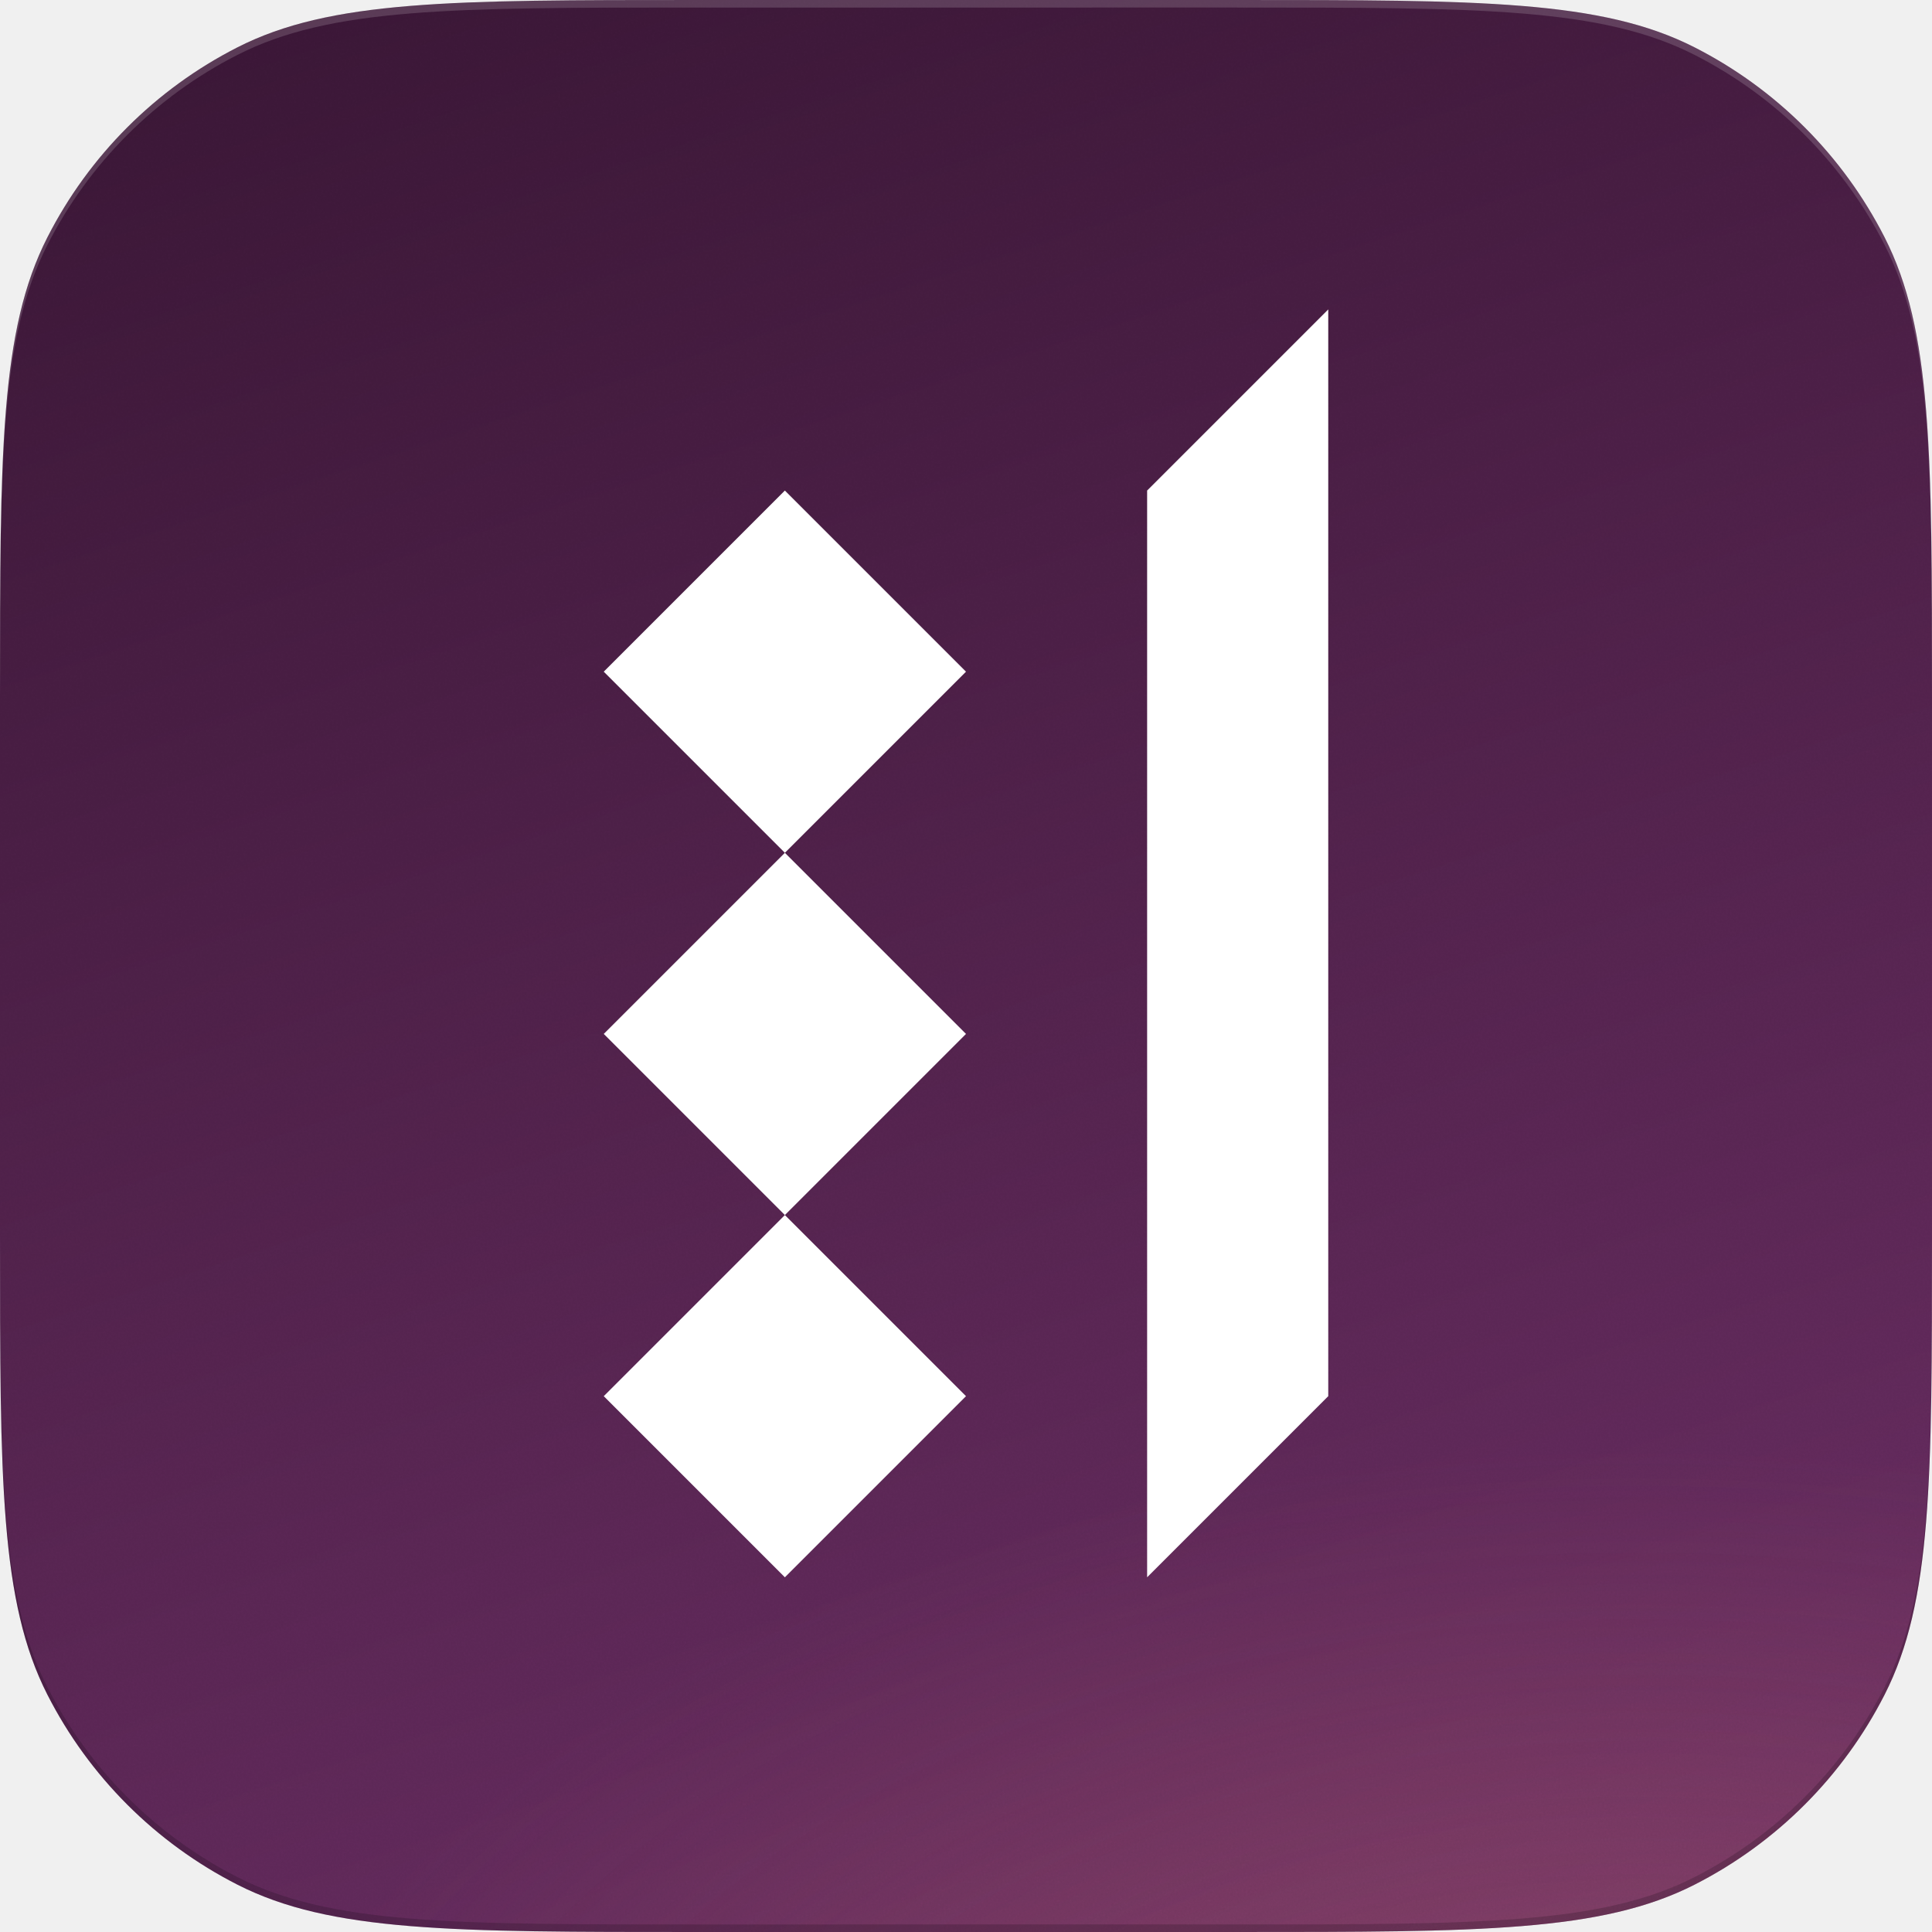
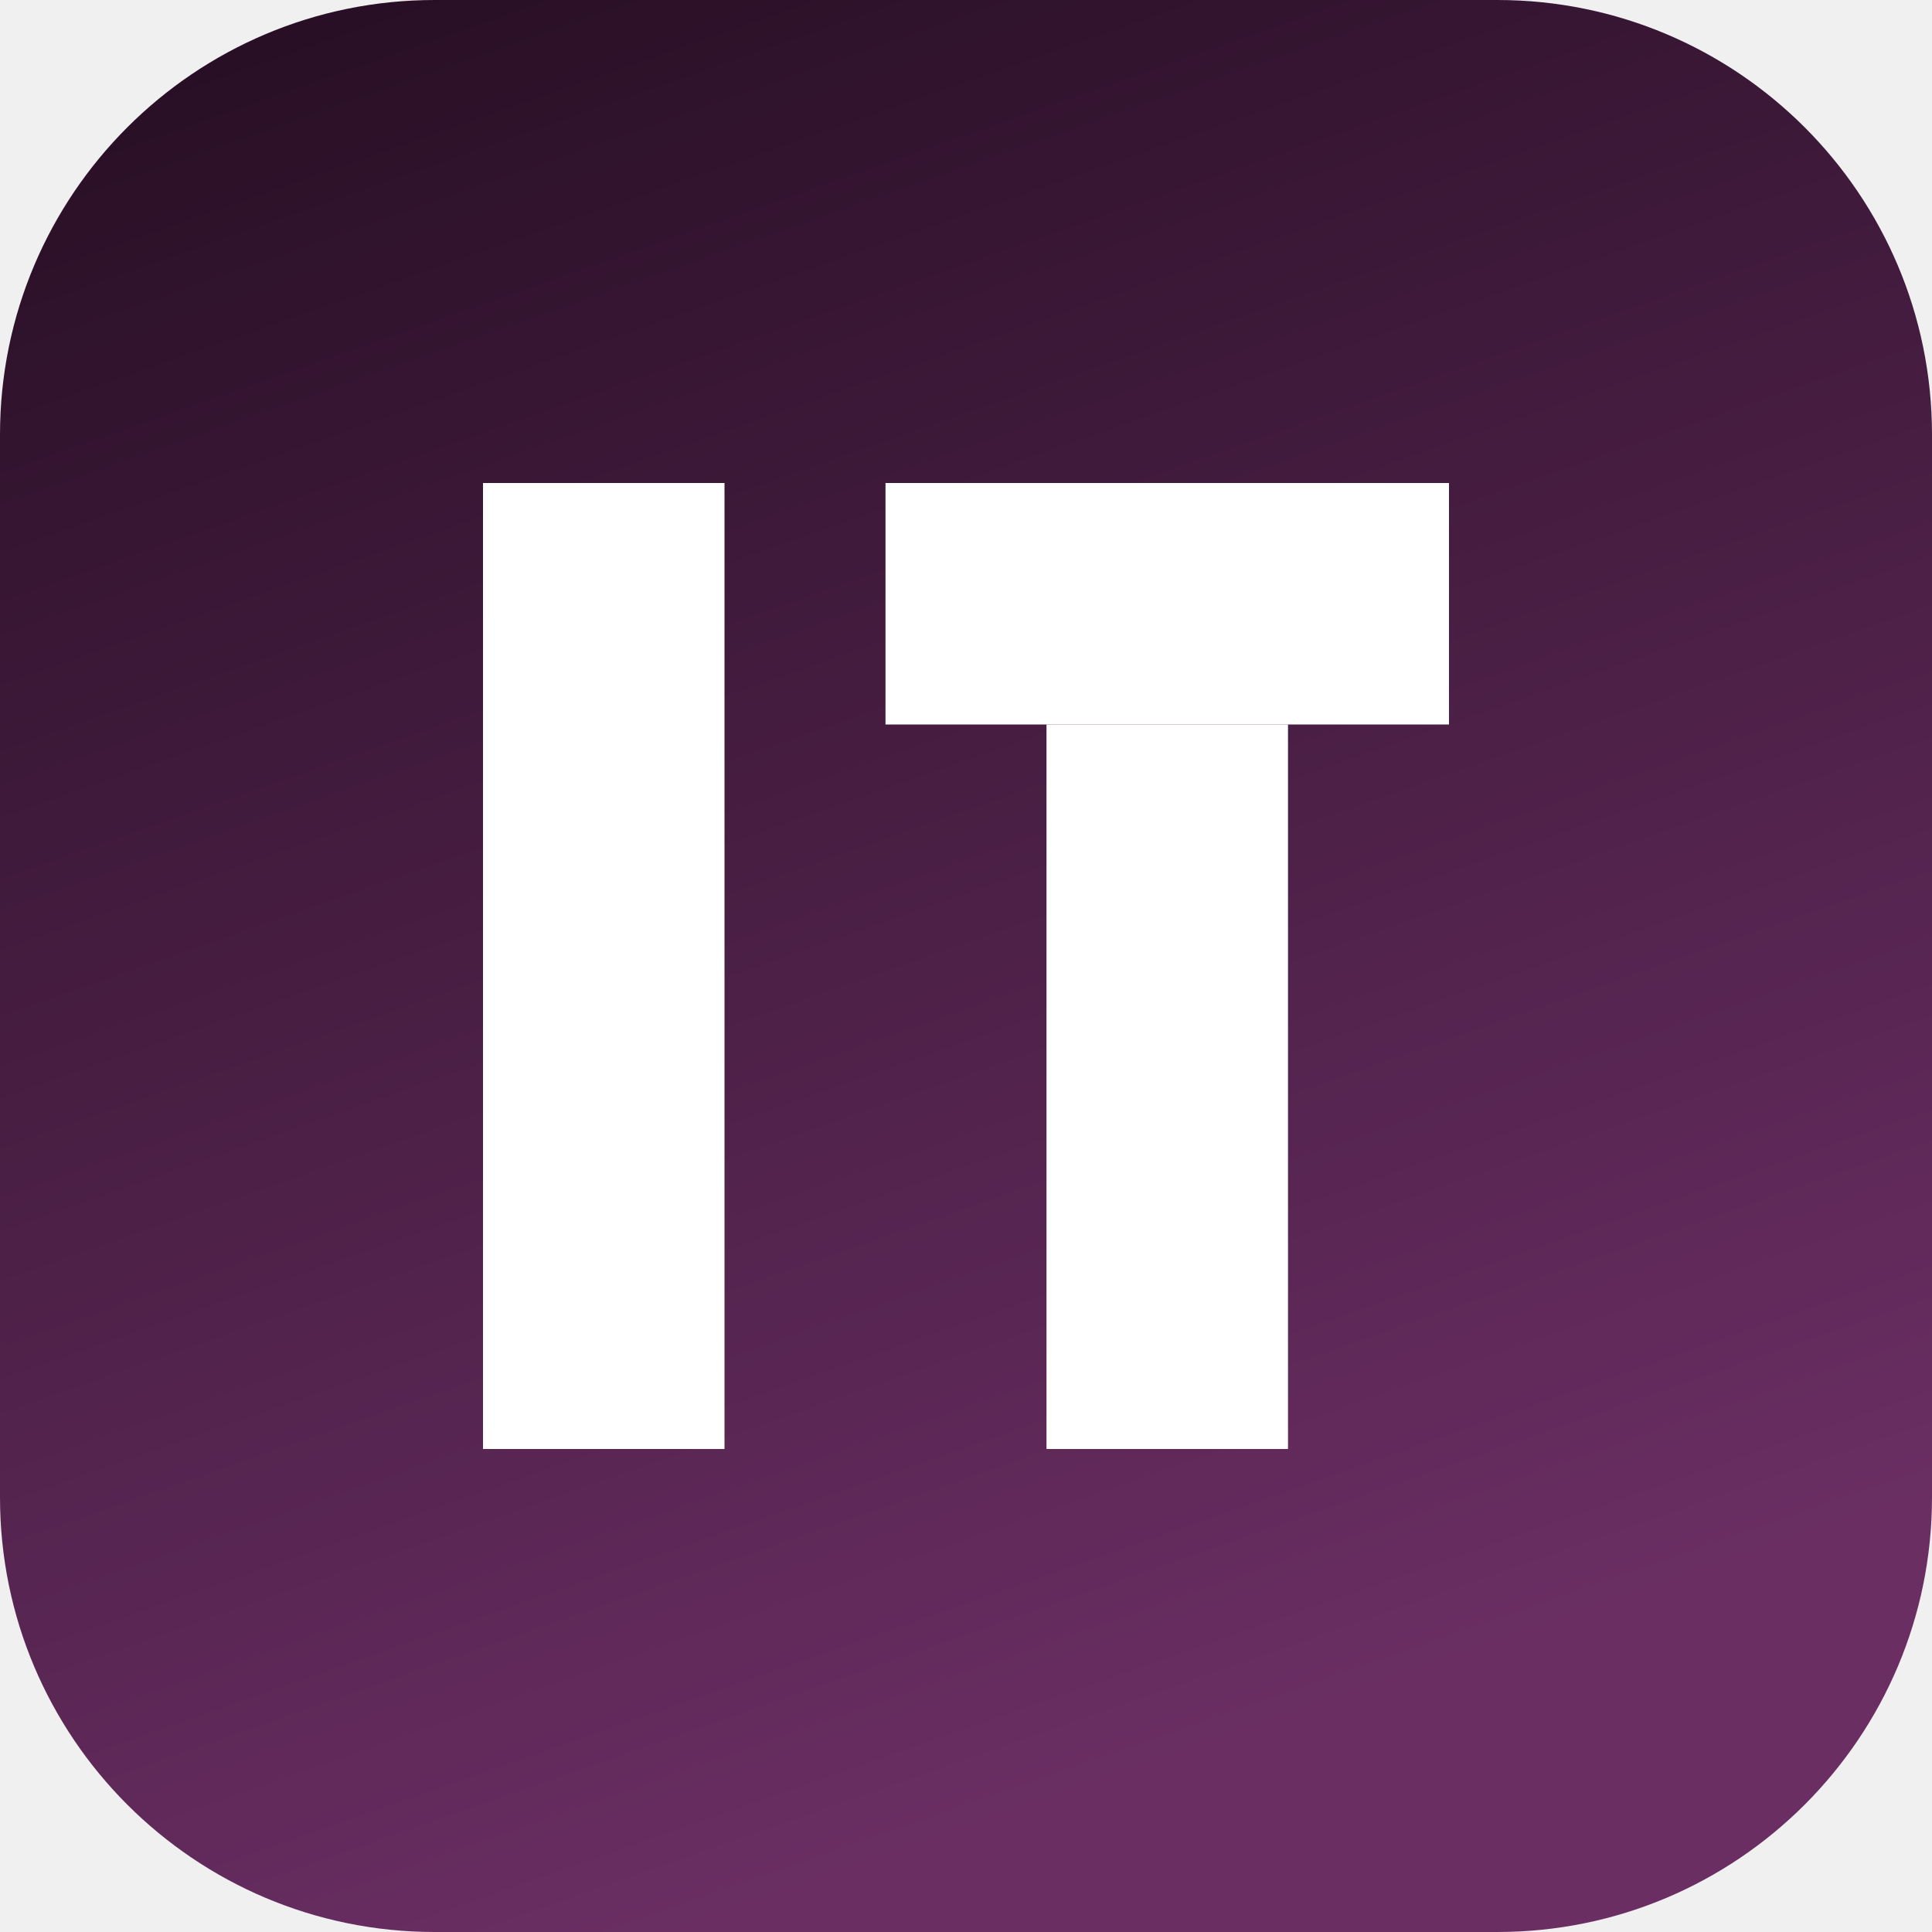
- <svg xmlns="http://www.w3.org/2000/svg" viewBox="0 0 1024 1024" width="1024" height="1024">
+ <svg xmlns="http://www.w3.org/2000/svg" viewBox="0 0 24 24" width="256" height="256">
  <defs>
-     <linearGradient id="sig" x1="0.305" y1="-0.099" x2="0.695" y2="1.099">
-       <stop offset="0" stop-color="#381634" />
+     <linearGradient id="t" x1="0" y1="0" x2=".35" y2="1">
+       <stop offset="0" stop-color="#240D21" />
      <stop offset="1" stop-color="#6A2E63" />
    </linearGradient>
-     <radialGradient id="sie" cx="0.85" cy="1.18" r="0.62" gradientTransform="translate(0.85 1.18) scale(1.2 0.7) translate(-0.85 -1.18)">
-       <stop offset="0" stop-color="rgb(226,134,112)" stop-opacity="0.3" />
-       <stop offset="1" stop-color="rgb(226,134,112)" stop-opacity="0" />
-     </radialGradient>
-     <radialGradient id="sis" cx="0.5" cy="-0.08" r="0.78">
-       <stop offset="0" stop-color="#fff" stop-opacity="0" />
-       <stop offset="1" stop-color="#fff" stop-opacity="0" />
-     </radialGradient>
-     <clipPath id="sic">
-       <path d="M655.36 0c129.036 0 193.554 0 242.839 25.112a230.4 230.4 0 0 1 100.688 100.688c25.112 49.285 25.112 113.803 25.112 242.839L1024 655.36c0 129.036 0 193.554 -25.112 242.839a230.4 230.4 0 0 1 -100.688 100.688c-49.285 25.112 -113.803 25.112 -242.839 25.112L368.64 1024c-129.036 0 -193.554 0 -242.839 -25.112a230.4 230.4 0 0 1 -100.688 -100.688c-25.112 -49.285 -25.112 -113.803 -25.112 -242.839L0 368.64c0 -129.036 0 -193.554 25.112 -242.839a230.4 230.4 0 0 1 100.688 -100.688c49.285 -25.112 113.803 -25.112 242.839 -25.112Z" />
-     </clipPath>
-     <filter id="sin" x="0" y="0" width="100%" height="100%" filterUnits="userSpaceOnUse">
-       <feTurbulence type="fractalNoise" baseFrequency="0.9" numOctaves="3" stitchTiles="stitch" seed="7" />
-       <feColorMatrix type="saturate" values="0" />
-       <feComponentTransfer>
-         <feFuncA type="table" tableValues="0 0.07" />
-       </feComponentTransfer>
-     </filter>
-     <mask id="sih" maskUnits="userSpaceOnUse" x="0" y="0" width="1024" height="1024">
-       <path d="M655.36 0c129.036 0 193.554 0 242.839 25.112a230.4 230.4 0 0 1 100.688 100.688c25.112 49.285 25.112 113.803 25.112 242.839L1024 655.36c0 129.036 0 193.554 -25.112 242.839a230.4 230.4 0 0 1 -100.688 100.688c-49.285 25.112 -113.803 25.112 -242.839 25.112L368.64 1024c-129.036 0 -193.554 0 -242.839 -25.112a230.4 230.4 0 0 1 -100.688 -100.688c-25.112 -49.285 -25.112 -113.803 -25.112 -242.839L0 368.64c0 -129.036 0 -193.554 25.112 -242.839a230.4 230.4 0 0 1 100.688 -100.688c49.285 -25.112 113.803 -25.112 242.839 -25.112Z" fill="#fff" />
-       <path d="M655.36 0c129.036 0 193.554 0 242.839 25.112a230.4 230.4 0 0 1 100.688 100.688c25.112 49.285 25.112 113.803 25.112 242.839L1024 655.36c0 129.036 0 193.554 -25.112 242.839a230.4 230.4 0 0 1 -100.688 100.688c-49.285 25.112 -113.803 25.112 -242.839 25.112L368.64 1024c-129.036 0 -193.554 0 -242.839 -25.112a230.4 230.4 0 0 1 -100.688 -100.688c-25.112 -49.285 -25.112 -113.803 -25.112 -242.839L0 368.64c0 -129.036 0 -193.554 25.112 -242.839a230.4 230.4 0 0 1 100.688 -100.688c49.285 -25.112 113.803 -25.112 242.839 -25.112Z" transform="translate(0 4)" fill="#000" />
-     </mask>
-     <mask id="sid" maskUnits="userSpaceOnUse" x="0" y="0" width="1024" height="1024">
-       <path d="M655.36 0c129.036 0 193.554 0 242.839 25.112a230.4 230.4 0 0 1 100.688 100.688c25.112 49.285 25.112 113.803 25.112 242.839L1024 655.36c0 129.036 0 193.554 -25.112 242.839a230.4 230.4 0 0 1 -100.688 100.688c-49.285 25.112 -113.803 25.112 -242.839 25.112L368.64 1024c-129.036 0 -193.554 0 -242.839 -25.112a230.4 230.4 0 0 1 -100.688 -100.688c-25.112 -49.285 -25.112 -113.803 -25.112 -242.839L0 368.64c0 -129.036 0 -193.554 25.112 -242.839a230.4 230.4 0 0 1 100.688 -100.688c49.285 -25.112 113.803 -25.112 242.839 -25.112Z" fill="#fff" />
-       <path d="M655.36 0c129.036 0 193.554 0 242.839 25.112a230.4 230.4 0 0 1 100.688 100.688c25.112 49.285 25.112 113.803 25.112 242.839L1024 655.36c0 129.036 0 193.554 -25.112 242.839a230.4 230.4 0 0 1 -100.688 100.688c-49.285 25.112 -113.803 25.112 -242.839 25.112L368.64 1024c-129.036 0 -193.554 0 -242.839 -25.112a230.4 230.4 0 0 1 -100.688 -100.688c-25.112 -49.285 -25.112 -113.803 -25.112 -242.839L0 368.64c0 -129.036 0 -193.554 25.112 -242.839a230.4 230.4 0 0 1 100.688 -100.688c49.285 -25.112 113.803 -25.112 242.839 -25.112Z" transform="translate(0 -4)" fill="#000" />
-     </mask>
  </defs>
-   <path d="M655.36 0c129.036 0 193.554 0 242.839 25.112a230.4 230.4 0 0 1 100.688 100.688c25.112 49.285 25.112 113.803 25.112 242.839L1024 655.36c0 129.036 0 193.554 -25.112 242.839a230.4 230.4 0 0 1 -100.688 100.688c-49.285 25.112 -113.803 25.112 -242.839 25.112L368.64 1024c-129.036 0 -193.554 0 -242.839 -25.112a230.4 230.4 0 0 1 -100.688 -100.688c-25.112 -49.285 -25.112 -113.803 -25.112 -242.839L0 368.64c0 -129.036 0 -193.554 25.112 -242.839a230.4 230.4 0 0 1 100.688 -100.688c49.285 -25.112 113.803 -25.112 242.839 -25.112Z" fill="url(#sig)" />
-   <path d="M655.36 0c129.036 0 193.554 0 242.839 25.112a230.4 230.4 0 0 1 100.688 100.688c25.112 49.285 25.112 113.803 25.112 242.839L1024 655.36c0 129.036 0 193.554 -25.112 242.839a230.4 230.4 0 0 1 -100.688 100.688c-49.285 25.112 -113.803 25.112 -242.839 25.112L368.64 1024c-129.036 0 -193.554 0 -242.839 -25.112a230.4 230.4 0 0 1 -100.688 -100.688c-25.112 -49.285 -25.112 -113.803 -25.112 -242.839L0 368.64c0 -129.036 0 -193.554 25.112 -242.839a230.4 230.4 0 0 1 100.688 -100.688c49.285 -25.112 113.803 -25.112 242.839 -25.112Z" fill="url(#sie)" />
-   <g clip-path="url(#sic)" style="mix-blend-mode:overlay">
-     <rect width="1024" height="1024" filter="url(#sin)" />
-   </g>
-   <rect width="1024" height="1024" fill="#fff" fill-opacity="0.16" mask="url(#sih)" />
-   <rect width="1024" height="1024" fill="#12060F" fill-opacity="0.2" mask="url(#sid)" />
-   <g transform="translate(128 116) scale(12)" fill="#fff">
-     <path d="M40 12L48 4V52L40 60ZM24 12L32 20L24 28L16 20ZM24 28L32 36L24 44L16 36ZM24 44L32 52L24 60L16 52Z" />
+   <rect width="24" height="24" rx="5.4" fill="url(#t)" />
+   <g fill="#FFFFFF">
+     <rect x="6" y="6" width="3" height="12" />
+     <rect x="11" y="6" width="7" height="3" />
+     <rect x="13" y="9" width="3" height="9" />
  </g>
</svg>
